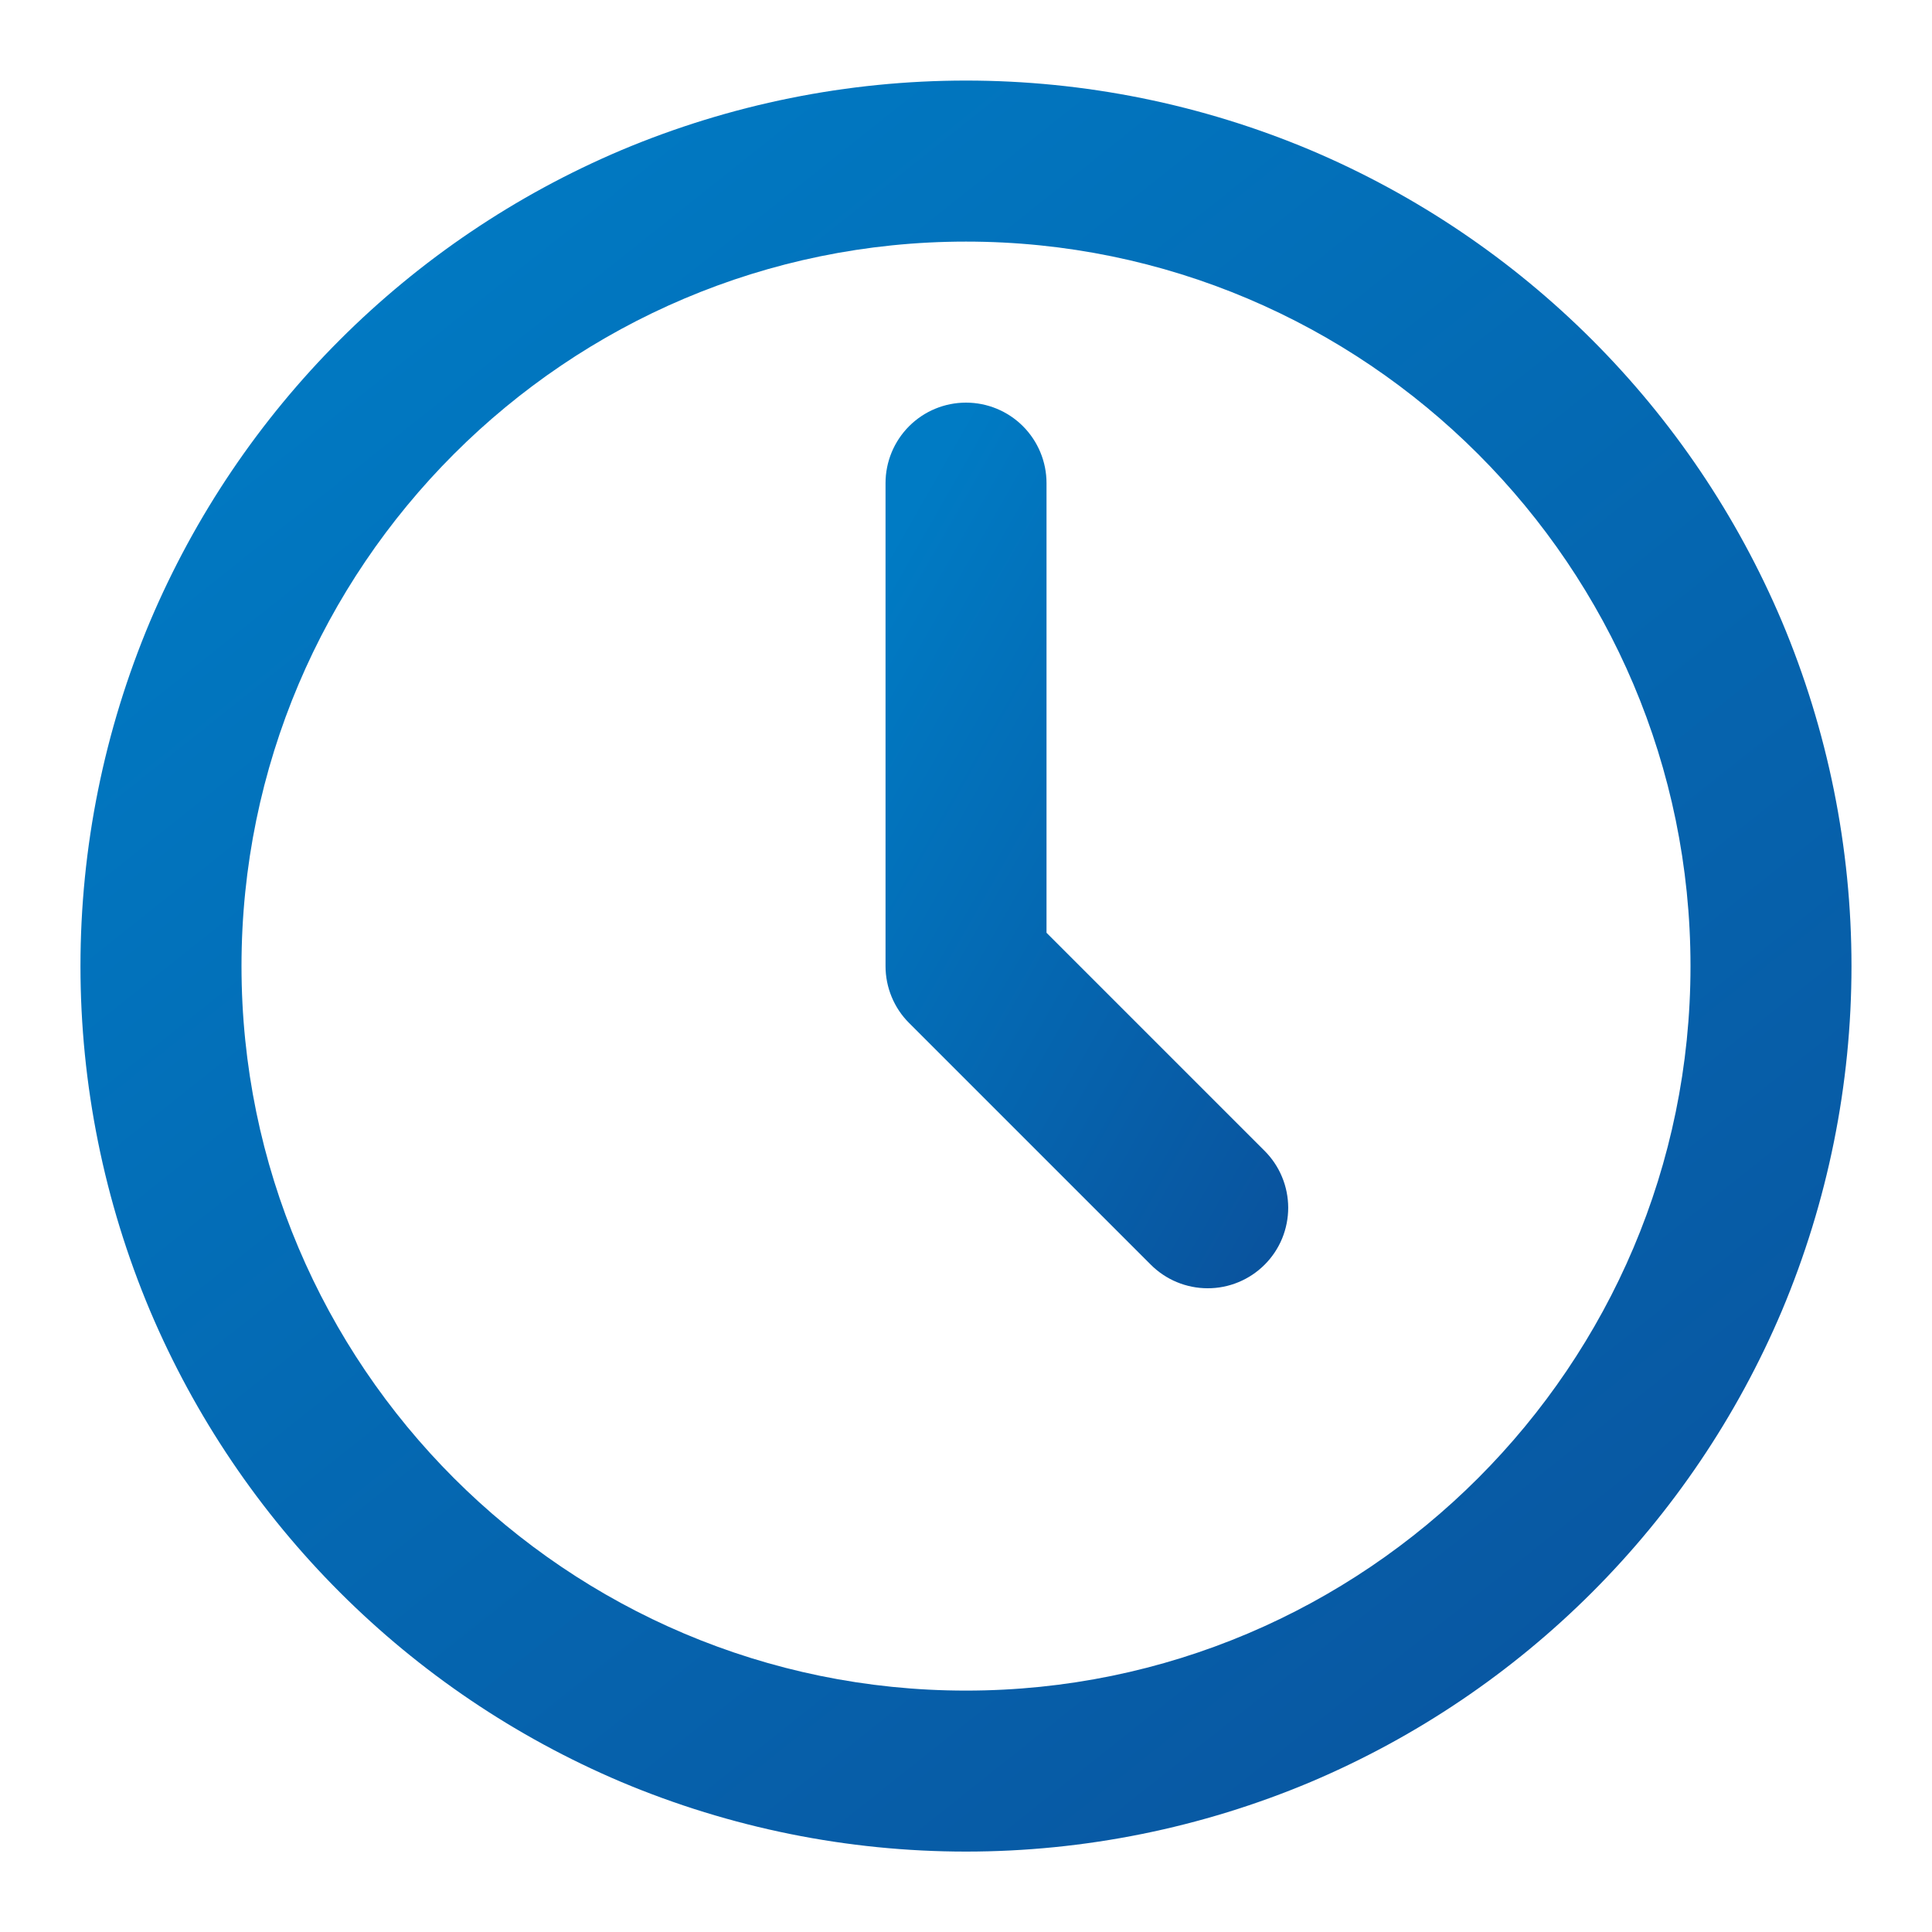
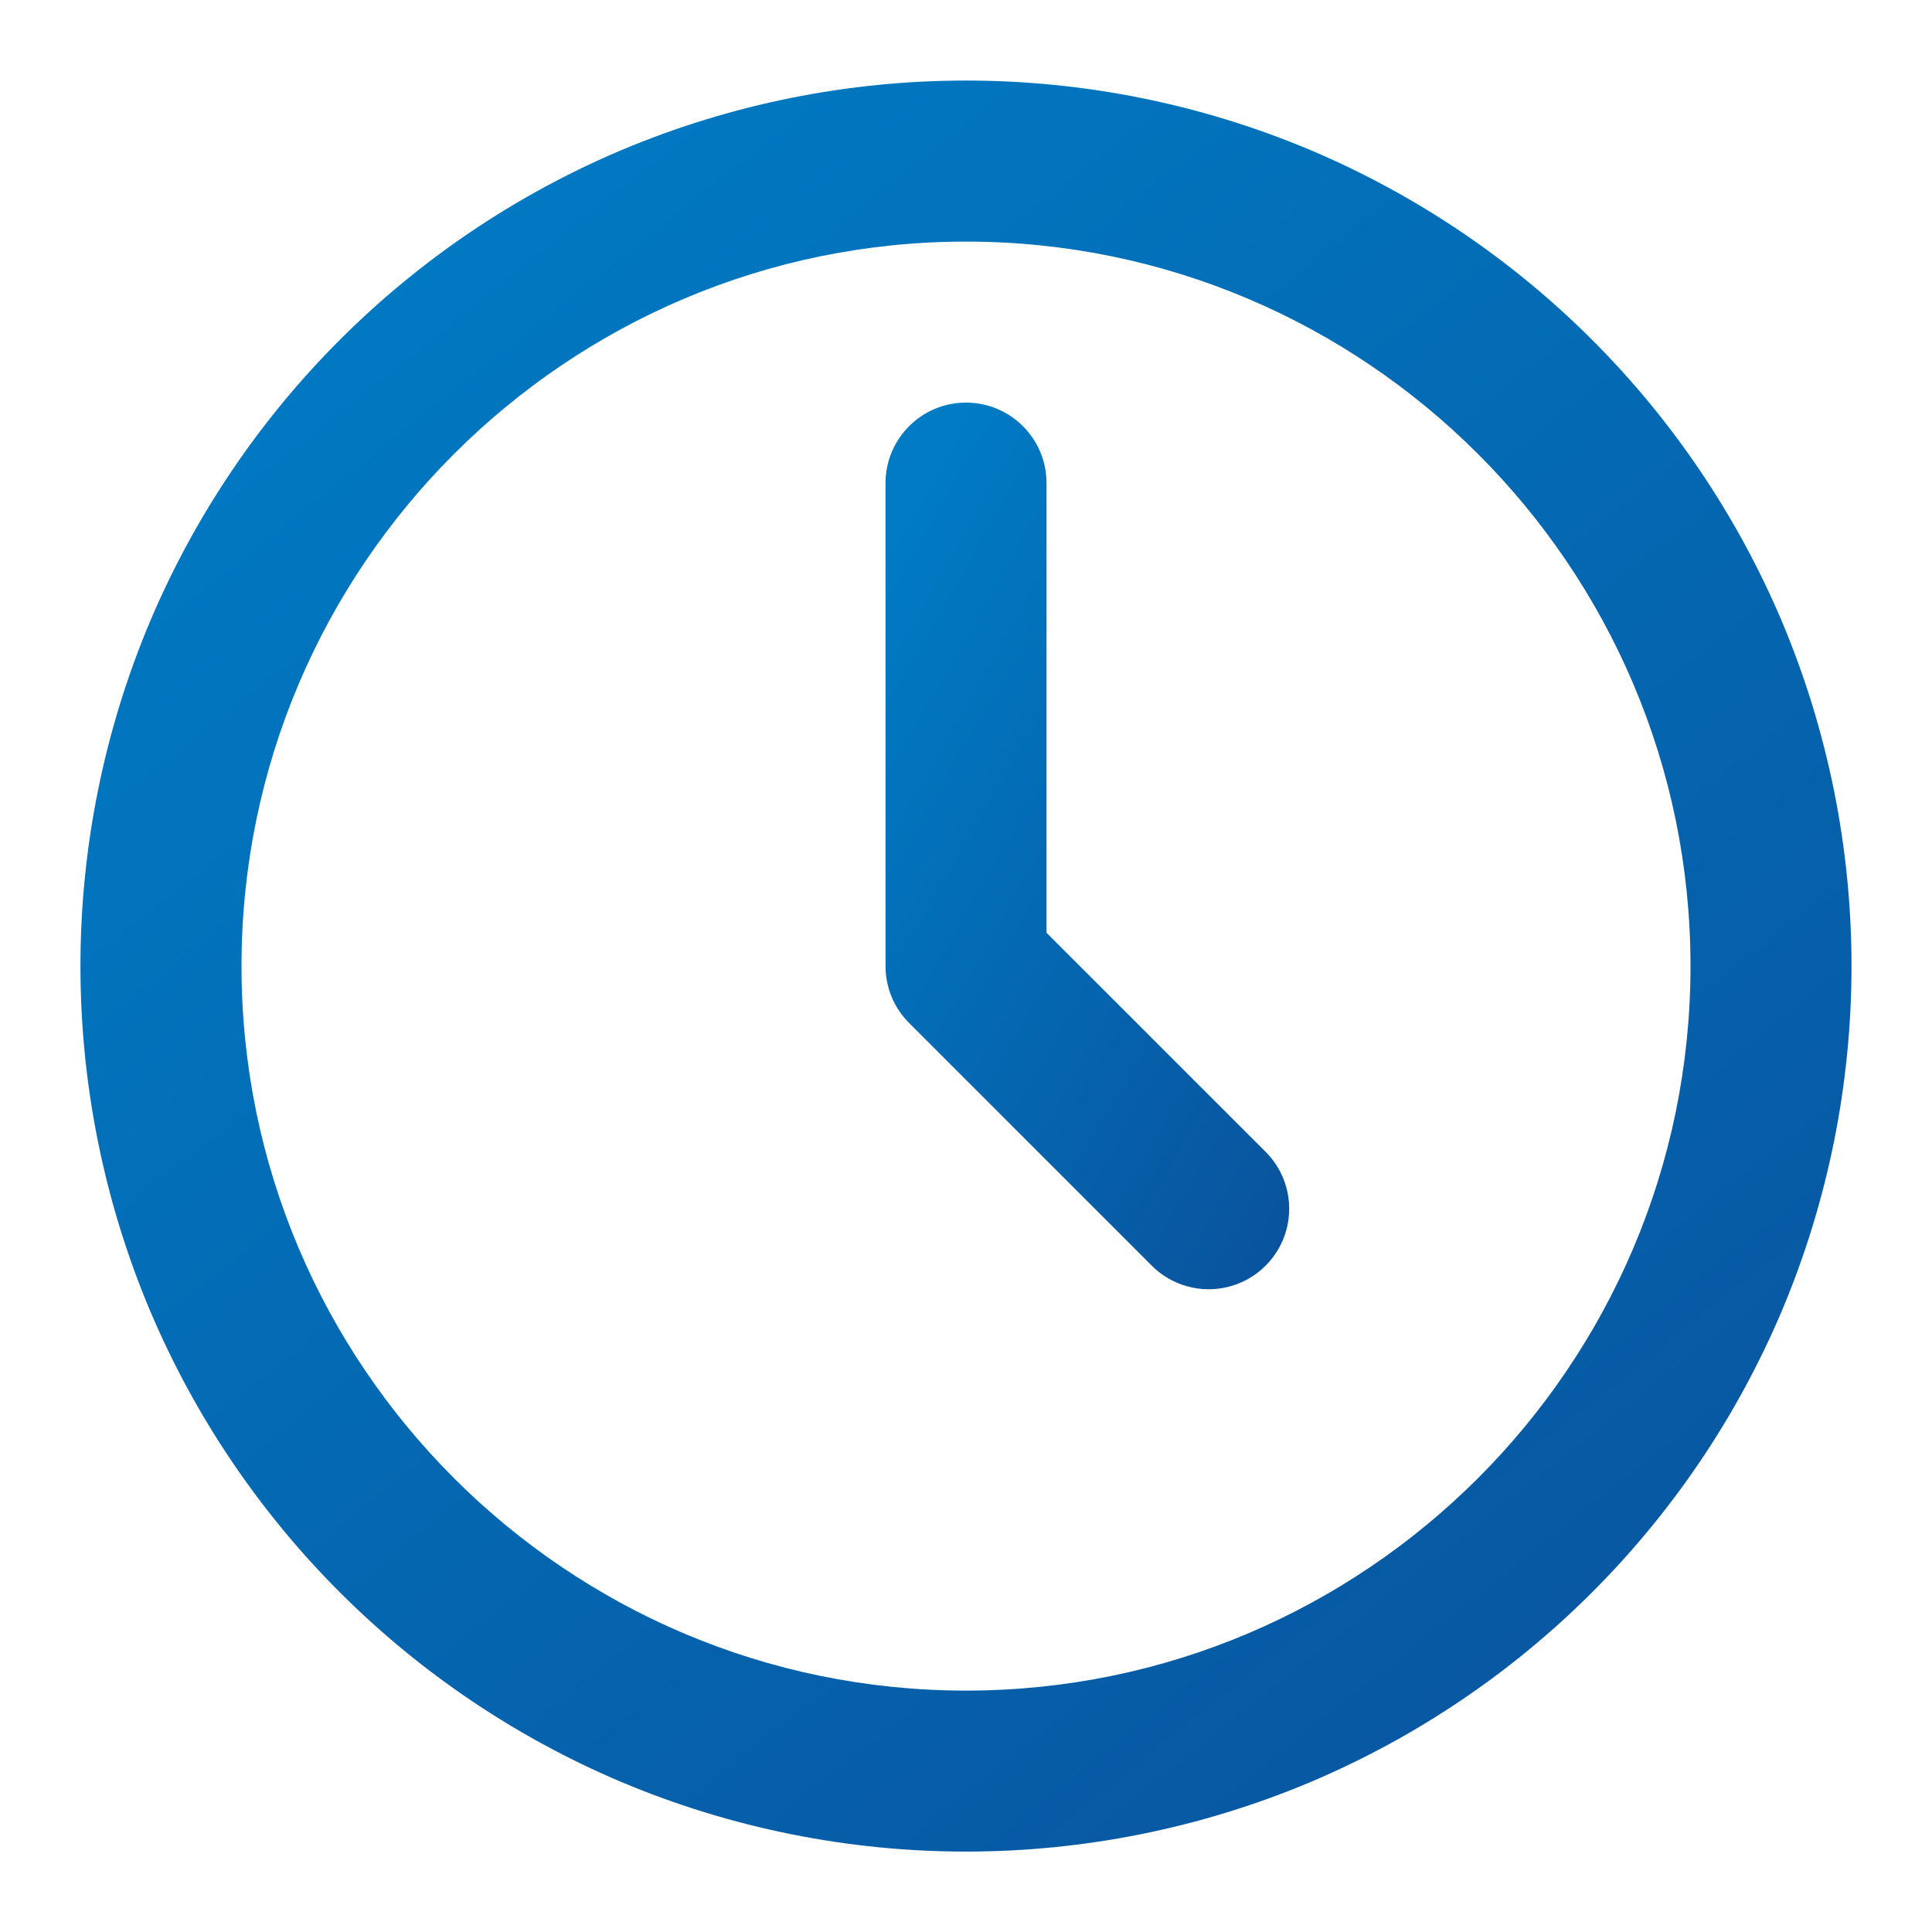
- <svg xmlns="http://www.w3.org/2000/svg" width="40" height="40" viewBox="0 0 40 40" fill="none">
-   <g id="Frame">
-     <g id="Group">
-       <path id="Vector" d="M36.892 12.865C35.03 8.47 31.531 4.971 27.136 3.109C24.877 2.158 22.451 1.668 20 1.668C17.548 1.668 15.122 2.158 12.863 3.109C8.468 4.971 4.969 8.47 3.107 12.865C2.156 15.124 1.666 17.55 1.666 20.002C1.666 22.453 2.156 24.879 3.107 27.138C4.969 31.533 8.468 35.032 12.863 36.894C15.122 37.845 17.548 38.335 20 38.335C22.451 38.335 24.877 37.845 27.136 36.894C31.531 35.032 35.03 31.533 36.892 27.138C37.843 24.879 38.333 22.453 38.333 20.002C38.333 17.55 37.843 15.124 36.892 12.865ZM20 35.002C11.729 35.002 5 28.273 5 20.002C5 11.73 11.729 5.002 20 5.002C28.271 5.002 35 11.73 35 20.002C35 28.273 28.271 35.002 20 35.002Z" fill="url(#paint0_linear_1014_15847)" />
-       <path id="Vector_2" d="M21.667 19.312V10.002C21.667 9.56 21.491 9.137 21.179 8.824C20.866 8.511 20.442 8.336 20 8.336C19.558 8.336 19.135 8.511 18.822 8.824C18.51 9.137 18.334 9.56 18.334 10.002V20.002C18.334 20.221 18.377 20.438 18.461 20.64C18.544 20.842 18.667 21.026 18.822 21.18L23.822 26.18C23.977 26.336 24.161 26.46 24.363 26.544C24.565 26.628 24.782 26.672 25.002 26.672C25.221 26.673 25.438 26.63 25.641 26.546C25.844 26.462 26.028 26.339 26.183 26.184C26.338 26.029 26.461 25.845 26.545 25.642C26.628 25.439 26.671 25.222 26.671 25.003C26.67 24.784 26.627 24.567 26.542 24.364C26.458 24.162 26.334 23.978 26.178 23.823L21.667 19.312Z" fill="url(#paint1_linear_1014_15847)" />
-     </g>
-   </g>
+ <svg xmlns="http://www.w3.org/2000/svg" width="40" height="40" fill="none">
+   <path d="M36.892 12.865a18.382 18.382 0 0 0-9.756-9.756 18.388 18.388 0 0 0-14.273 0 18.382 18.382 0 0 0-9.756 9.756 18.388 18.388 0 0 0 0 14.273 18.382 18.382 0 0 0 9.756 9.756 18.39 18.39 0 0 0 14.273 0 18.382 18.382 0 0 0 9.756-9.756 18.387 18.387 0 0 0 0-14.273ZM20 35.002c-8.271 0-15-6.73-15-15 0-8.271 6.729-15 15-15 8.27 0 15 6.728 15 15 0 8.27-6.73 15-15 15Z" fill="url(#a)" />
+   <path d="M21.667 19.312v-9.31a1.666 1.666 0 0 0-3.333 0v10a1.662 1.662 0 0 0 .488 1.178l5 5a1.667 1.667 0 1 0 2.357-2.357l-4.512-4.511Z" fill="url(#b)" />
  <defs>
-     <linearGradient id="paint0_linear_1014_15847" x1="5.1" y1="5.017" x2="38.106" y2="46.495" gradientUnits="userSpaceOnUse">
+     <linearGradient id="a" x1="5.1" y1="5.017" x2="38.106" y2="46.495" gradientUnits="userSpaceOnUse">
      <stop stop-color="#007BC4" />
      <stop offset="1" stop-color="#0B4C97" />
    </linearGradient>
-     <linearGradient id="paint1_linear_1014_15847" x1="19.115" y1="10.011" x2="33.707" y2="18.348" gradientUnits="userSpaceOnUse">
+     <linearGradient id="b" x1="19.115" y1="10.011" x2="33.707" y2="18.348" gradientUnits="userSpaceOnUse">
      <stop stop-color="#007BC4" />
      <stop offset="1" stop-color="#0B4C97" />
    </linearGradient>
  </defs>
</svg>
